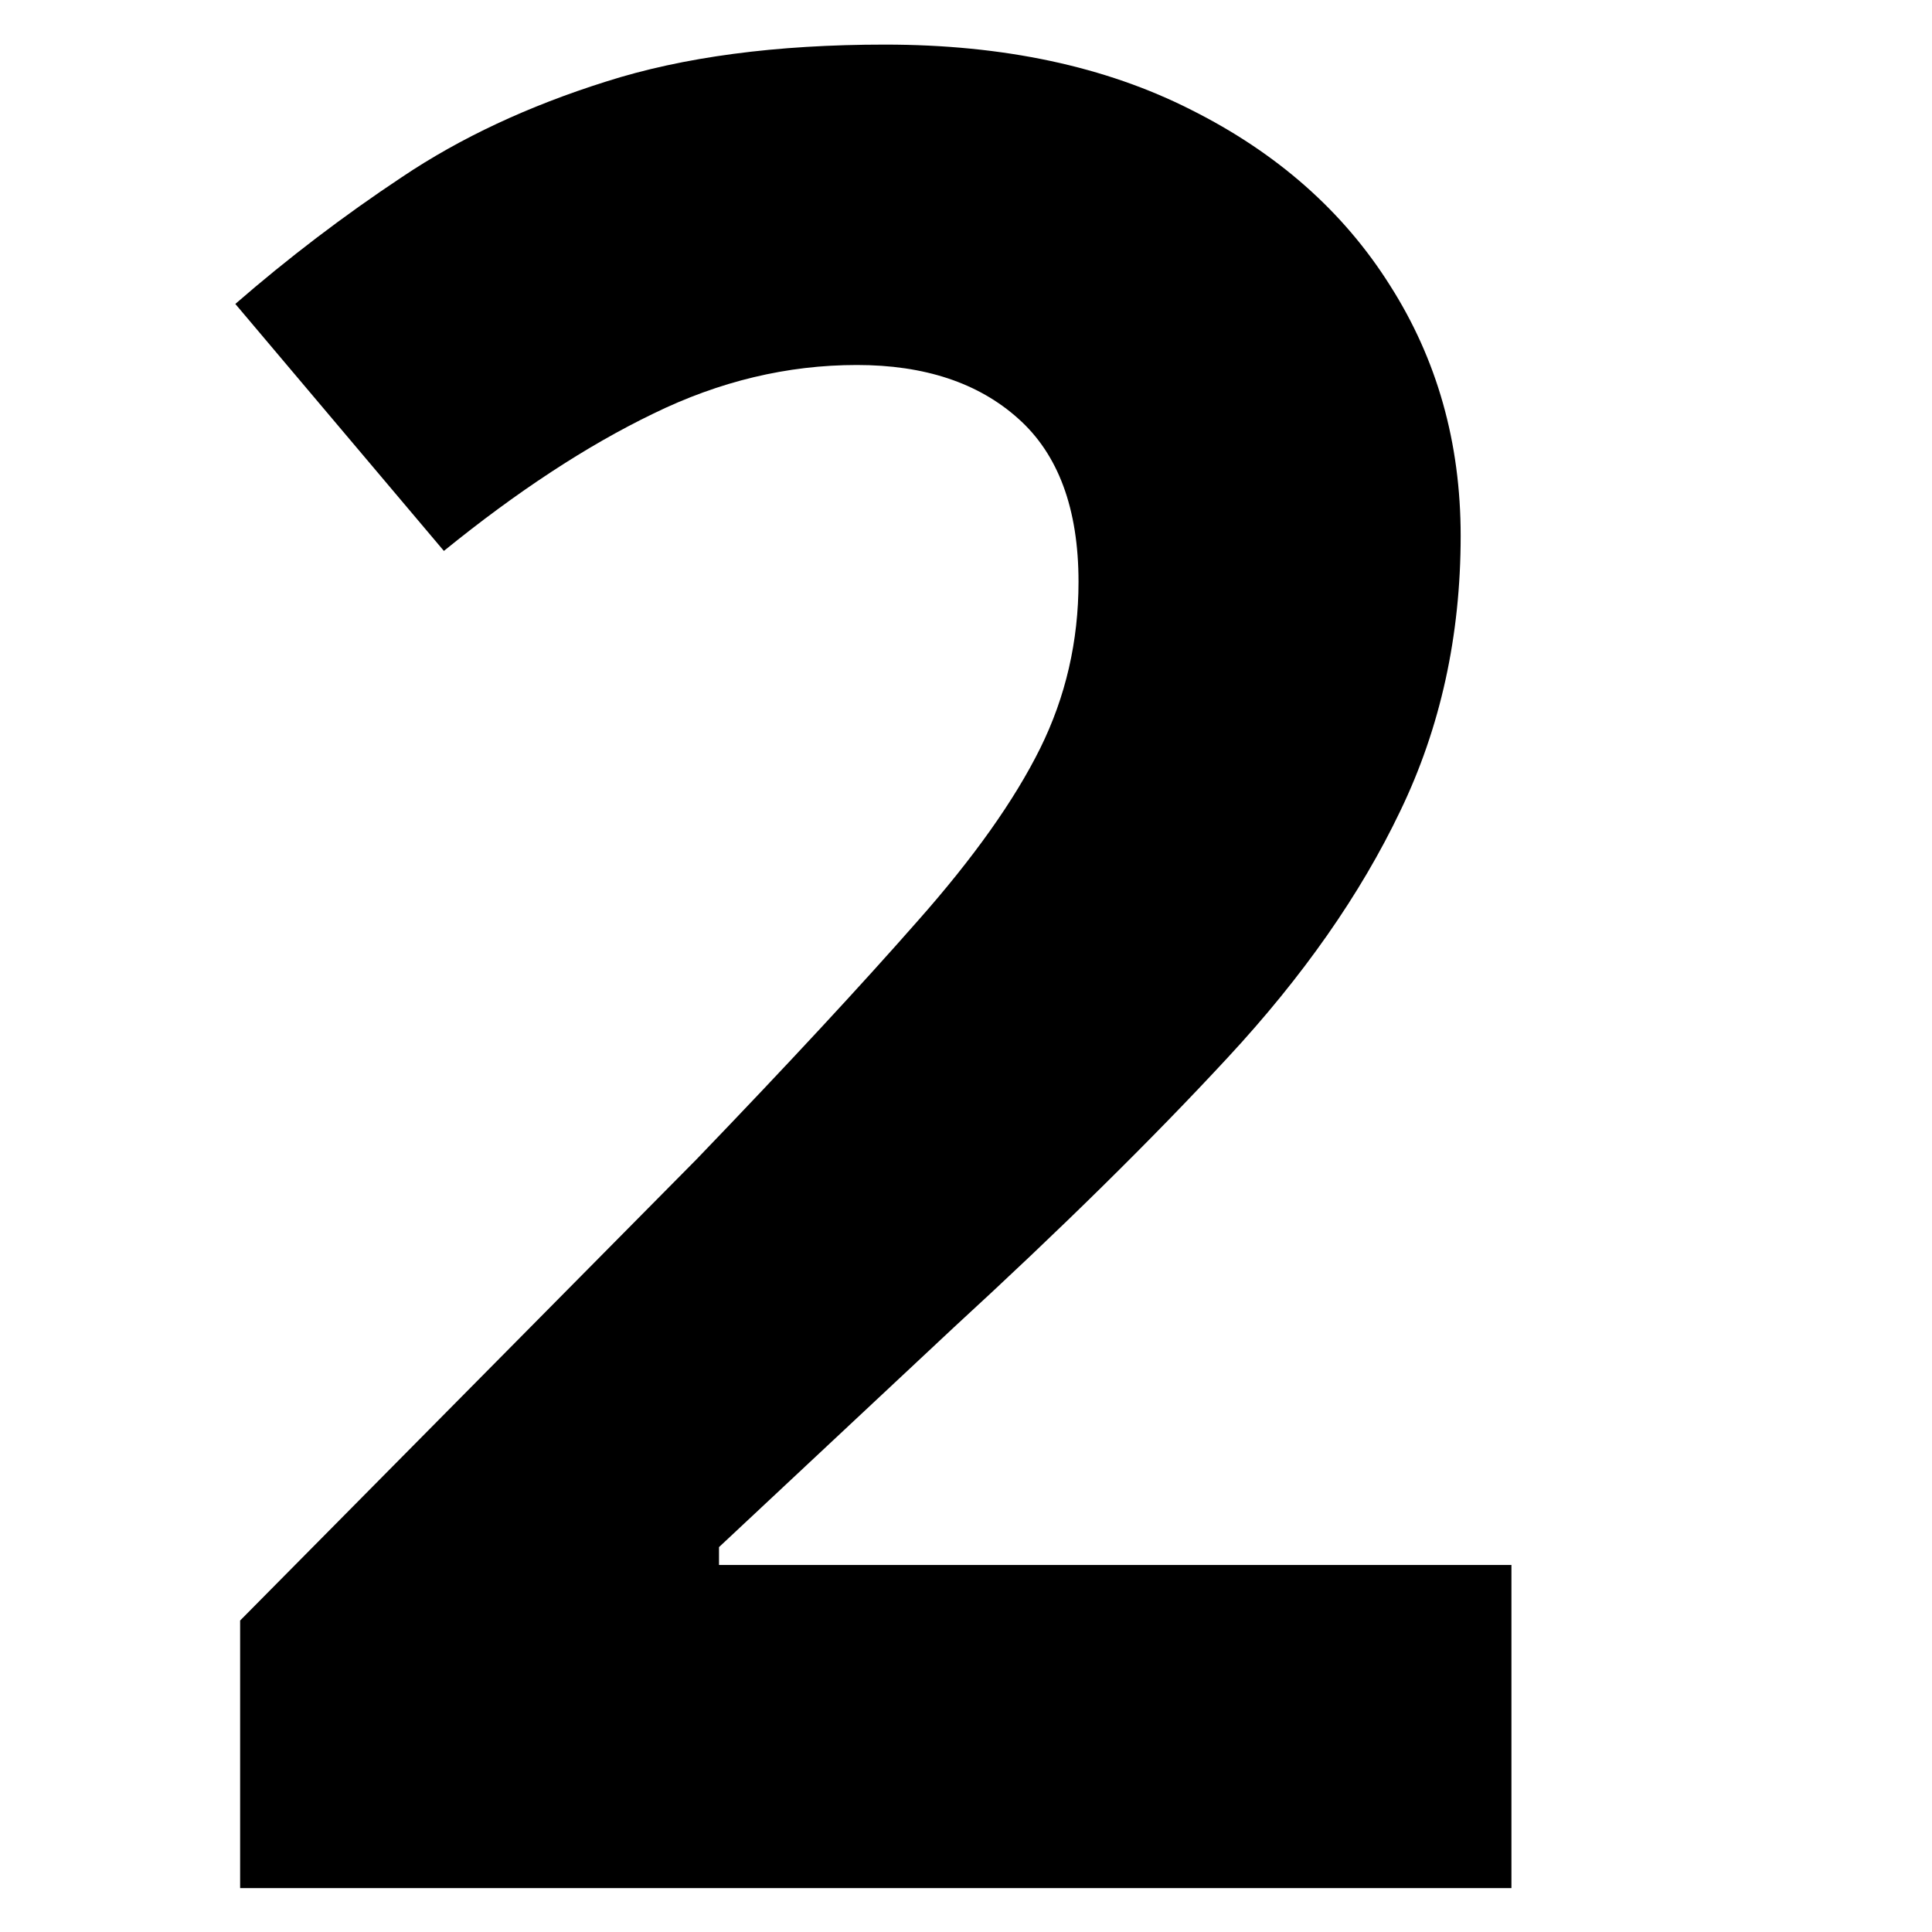
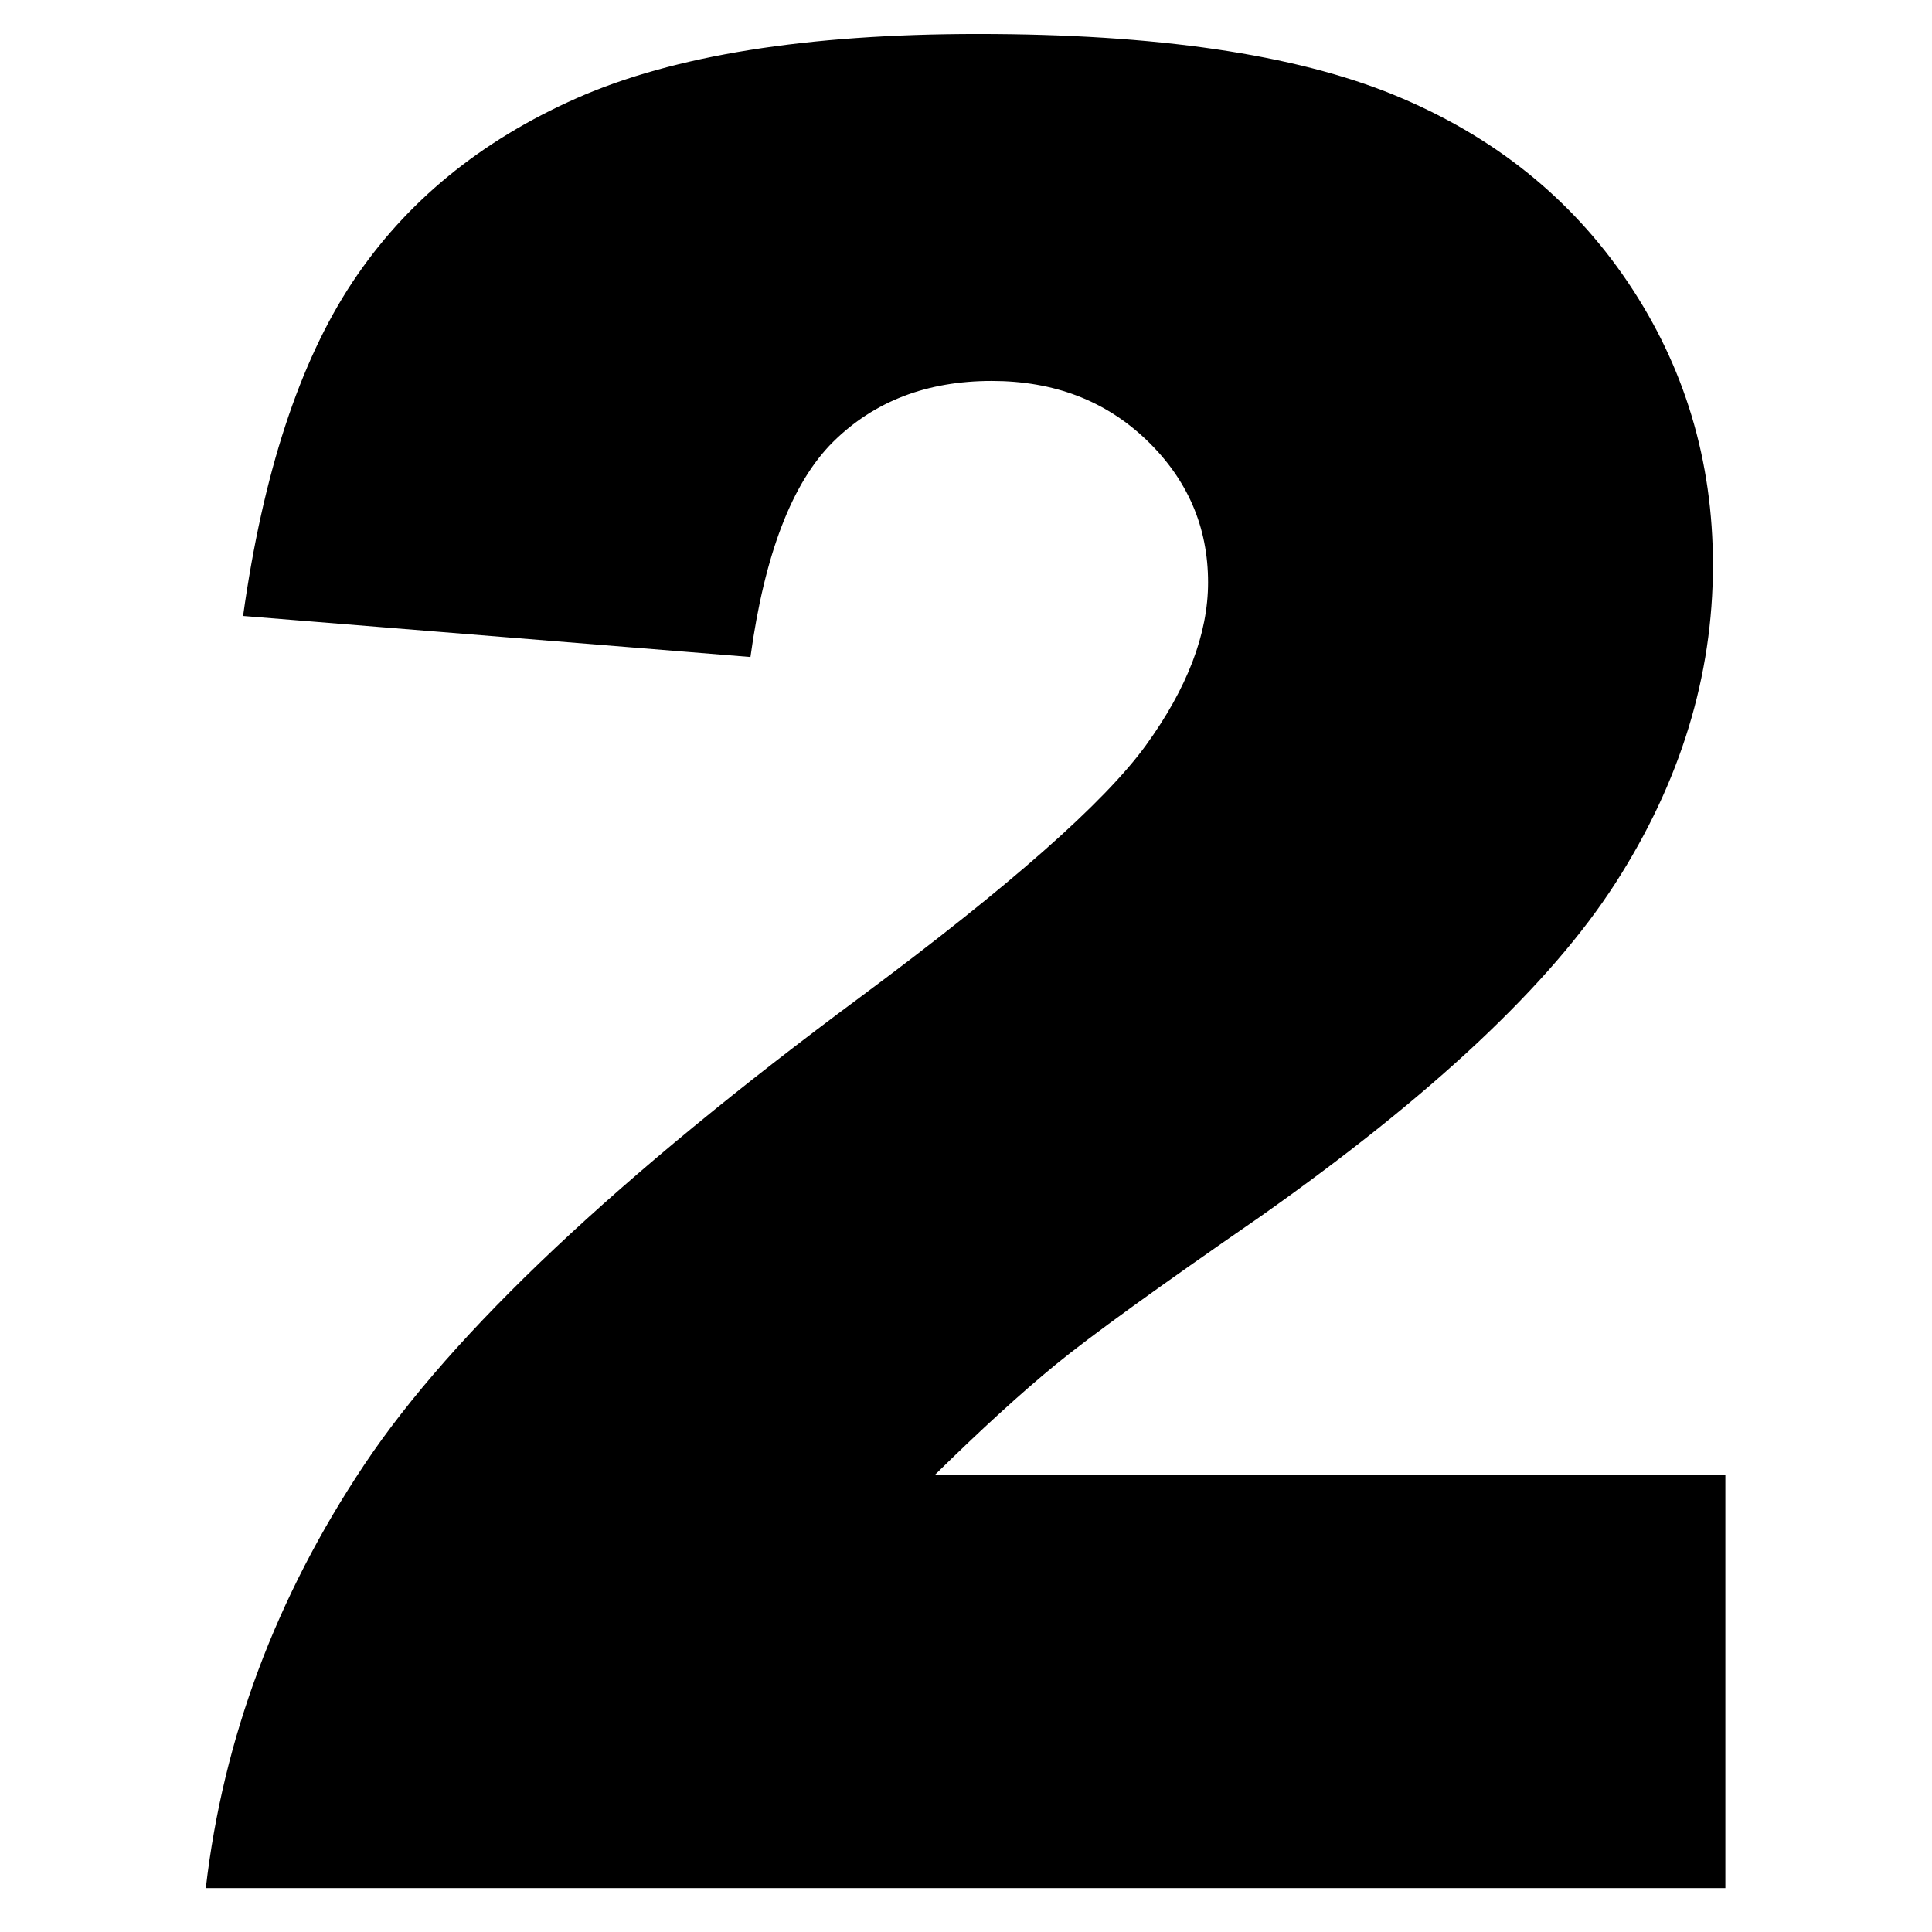
<svg xmlns="http://www.w3.org/2000/svg" width="44px" height="44px" viewBox="0 0 44 44" version="1.1">
-   <g id="页面-1" stroke="none" stroke-width="1" fill="none" fill-rule="evenodd" font-family="Arial-Black, Arial Black" font-size="58" font-weight="700">
-     <g id="步骤2" transform="translate(-165, -98)" fill="#000000">
+   <g id="页面-1" stroke="none" stroke-width="1" fill="none" fill-rule="evenodd">
+     <g id="步骤2" transform="translate(-165, -98)" fill="#000000" fill-rule="nonzero">
      <g id="编组-4" transform="translate(165, 77)">
-         <text id="2">
-           <tspan x="3.157" y="64">2</tspan>
-         </text>
+         <path d="M39.294,64 L39.294,54.598 L21.282,54.598 C22.34,53.559 23.26,52.719 24.043,52.077 C24.827,51.435 26.38,50.312 28.702,48.707 C32.61,45.951 35.306,43.421 36.788,41.117 C38.27,38.814 39.011,36.397 39.011,33.867 C39.011,31.488 38.364,29.341 37.071,27.424 C35.778,25.508 34.003,24.087 31.747,23.162 C29.49,22.237 26.333,21.774 22.273,21.774 C18.384,21.774 15.34,22.261 13.14,23.233 C10.941,24.205 9.237,25.602 8.028,27.424 C6.82,29.246 5.989,31.781 5.536,35.028 L5.536,35.028 L17.091,35.963 C17.412,33.622 18.04,31.989 18.974,31.063 C19.909,30.138 21.112,29.676 22.585,29.676 C24.001,29.676 25.176,30.124 26.111,31.021 C27.045,31.918 27.513,32.999 27.513,34.264 C27.513,35.434 27.041,36.671 26.097,37.974 C25.153,39.276 22.991,41.183 19.611,43.694 C14.079,47.791 10.308,51.346 8.297,54.357 C6.287,57.368 5.083,60.583 4.687,64 L4.687,64 L39.294,64 Z" id="2" />
      </g>
    </g>
  </g>
</svg>
